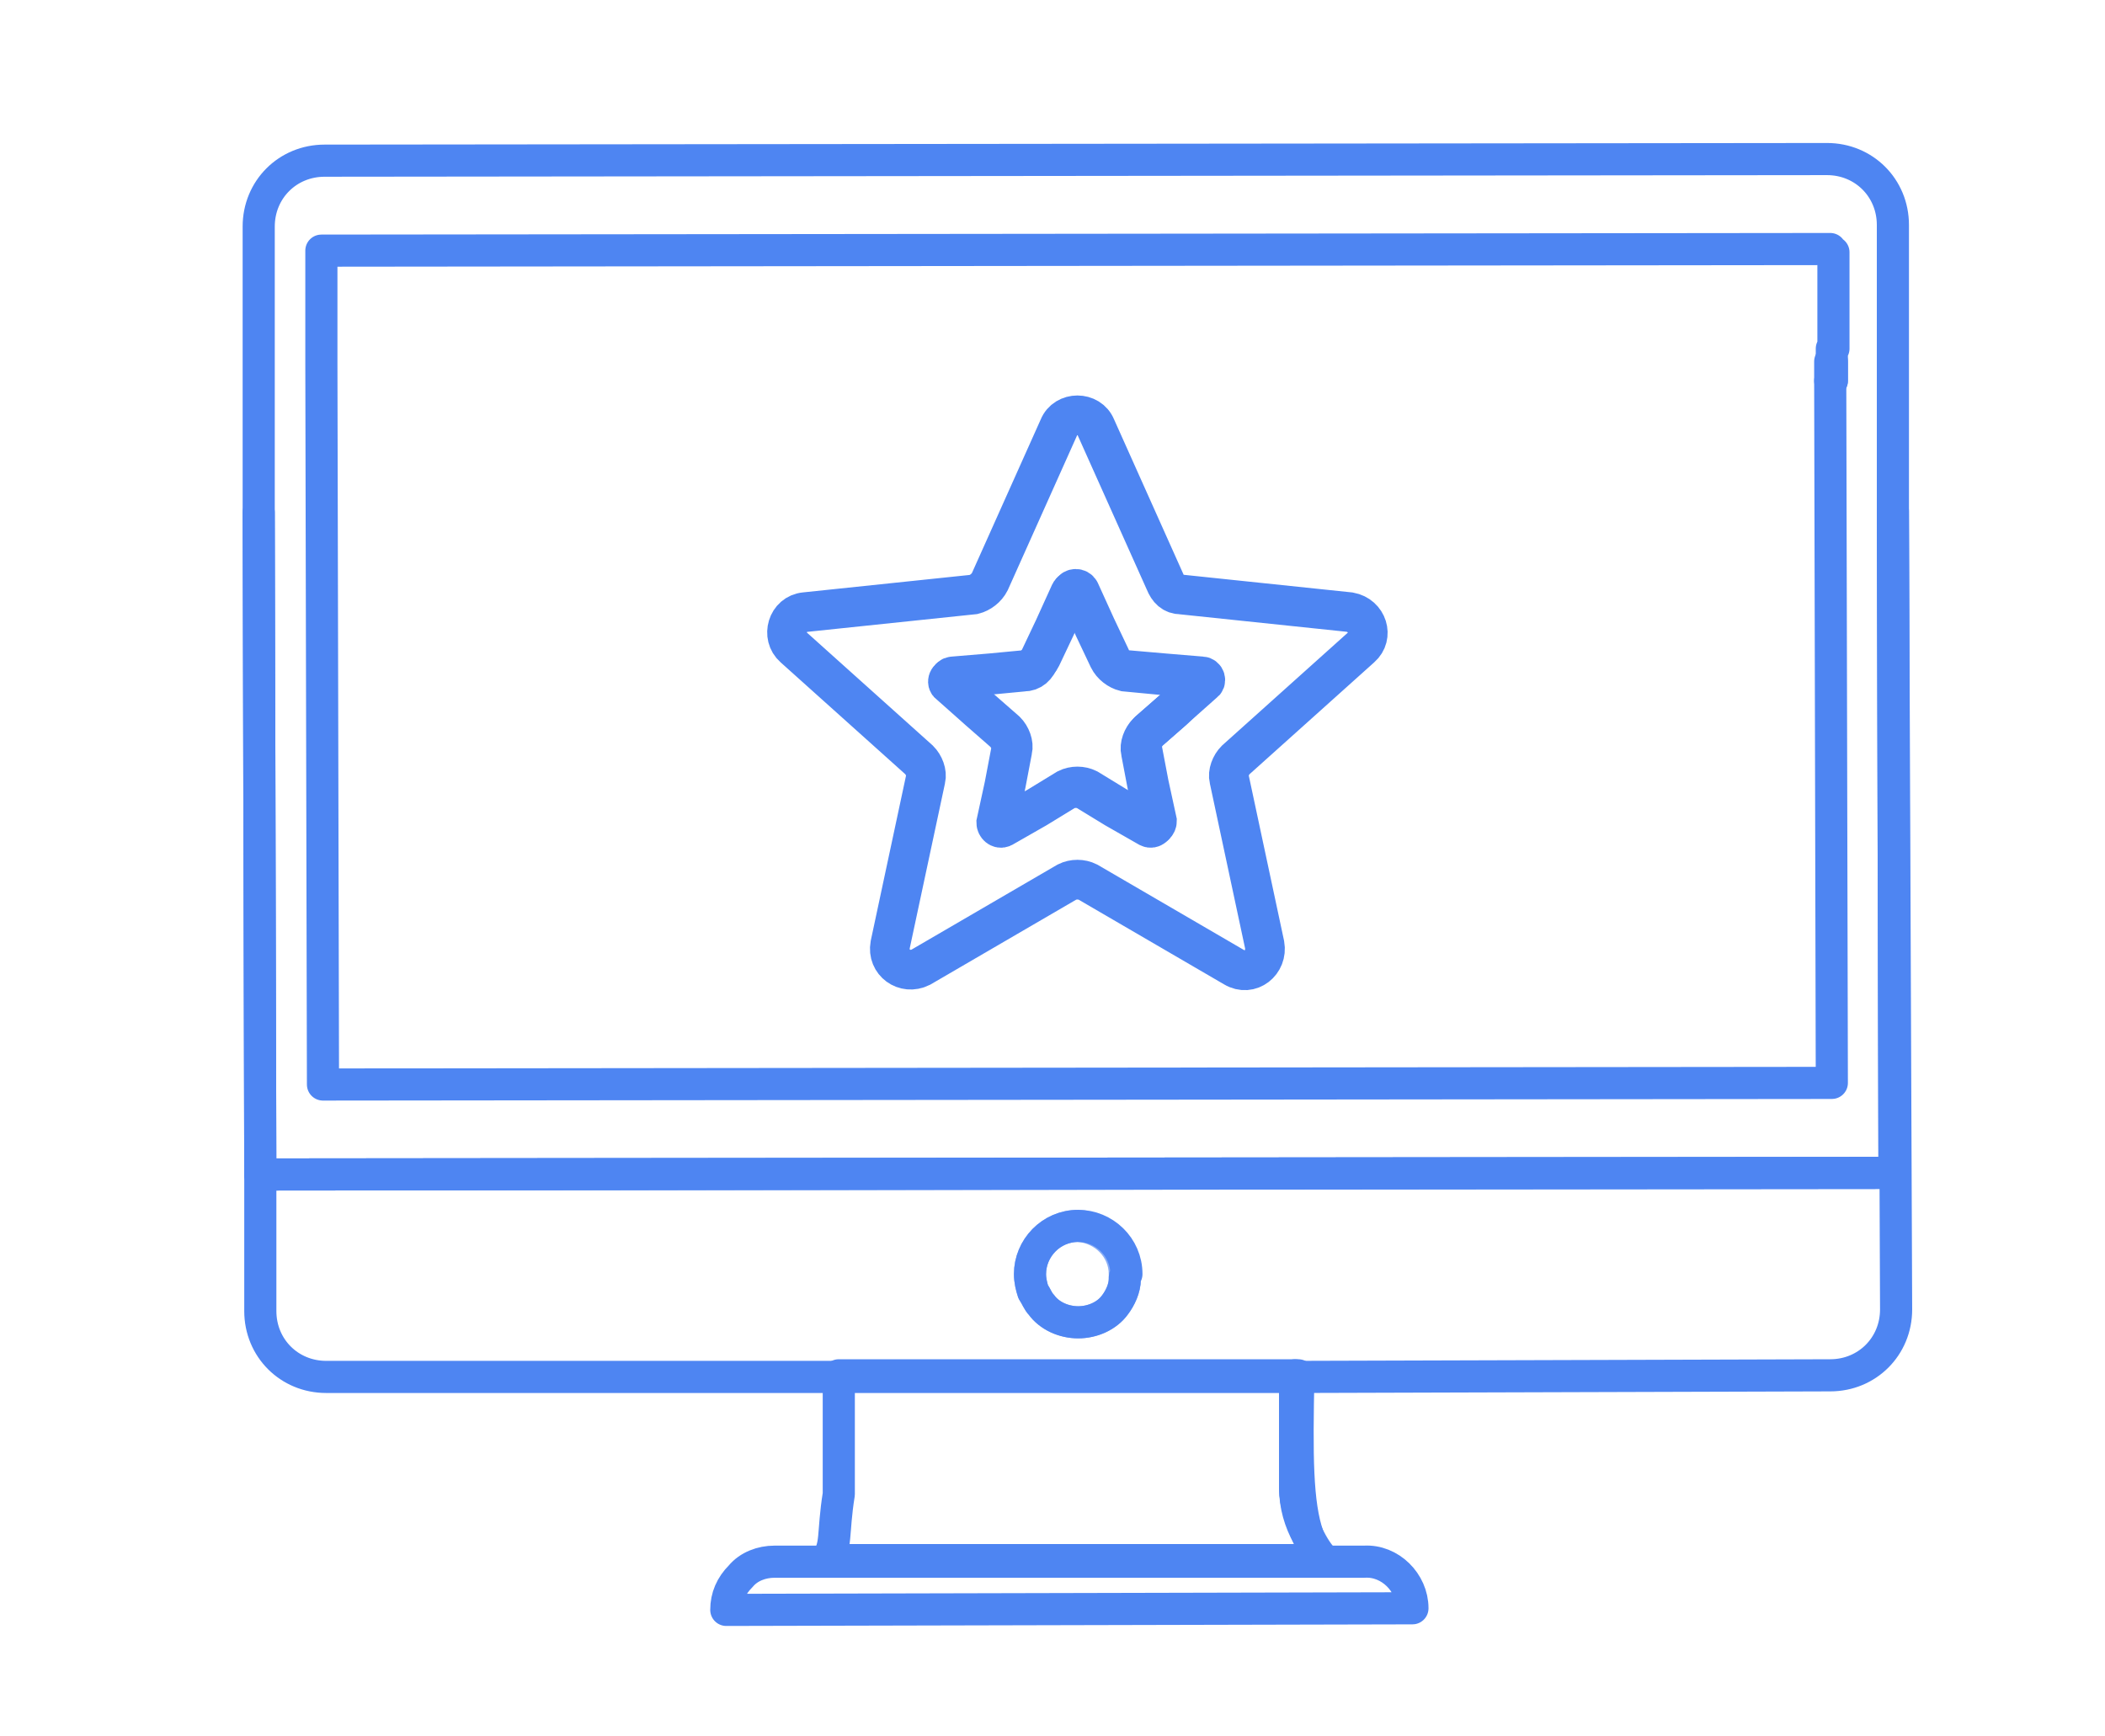
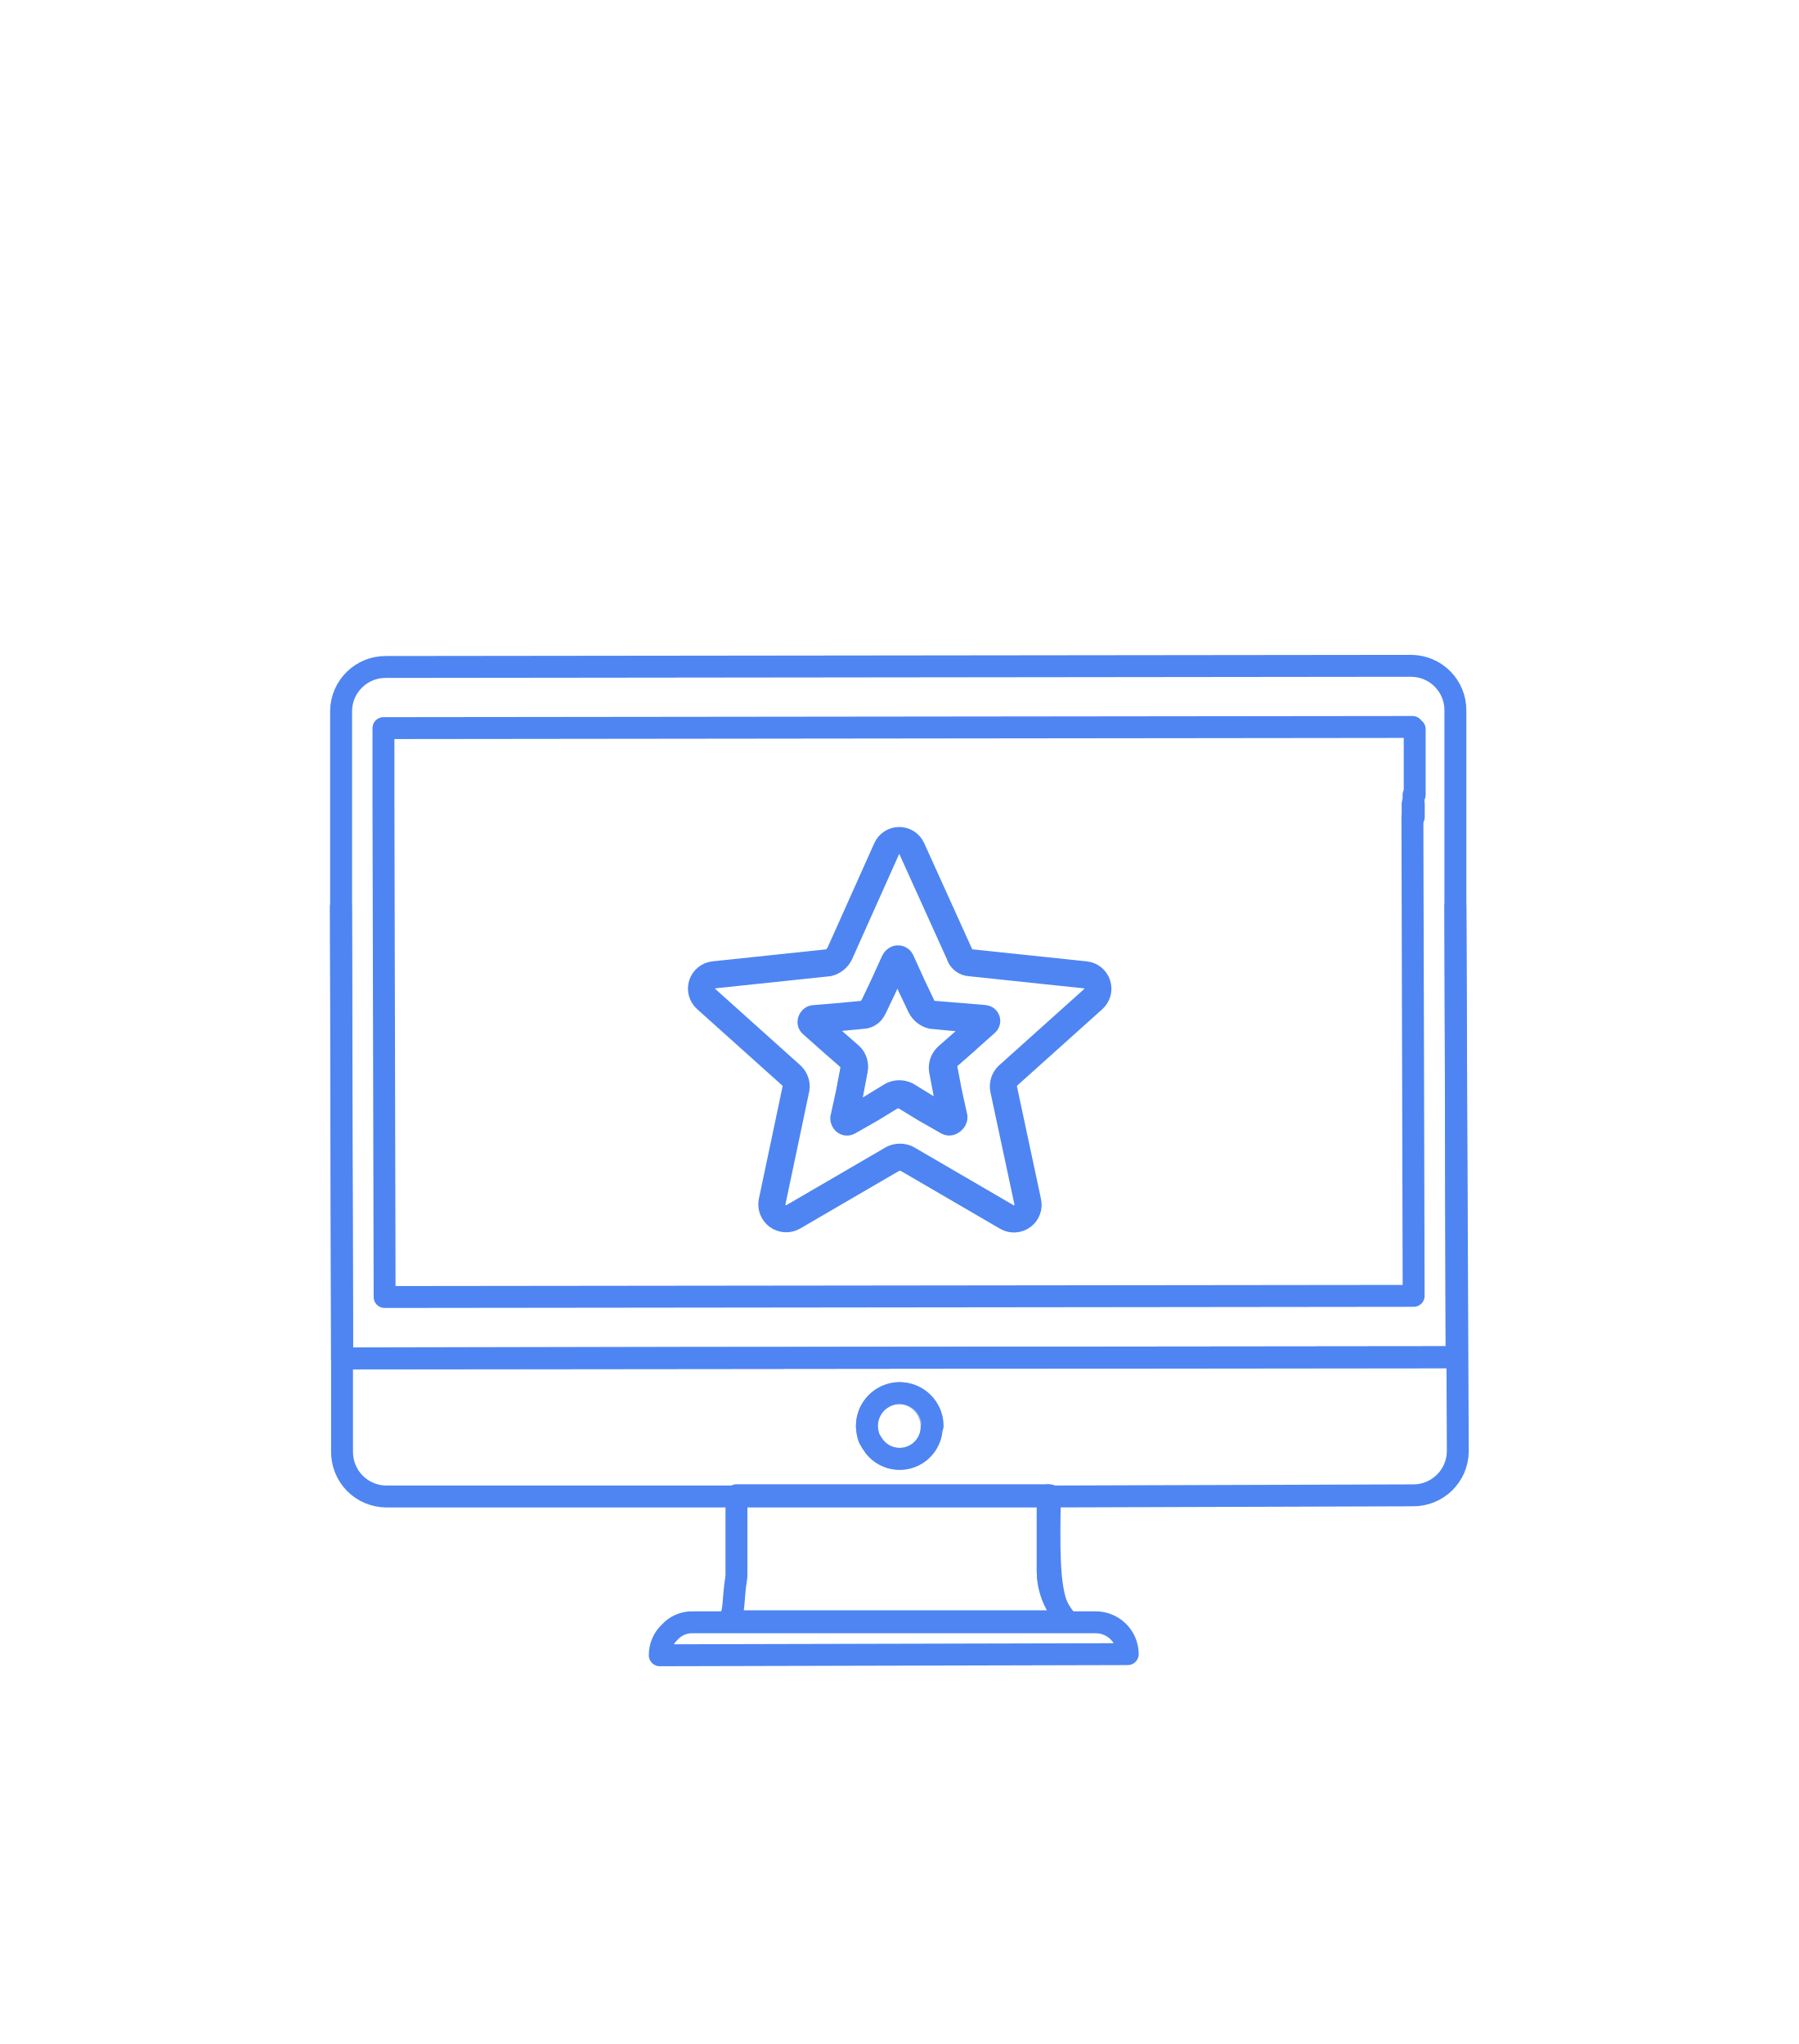
- <svg xmlns="http://www.w3.org/2000/svg" version="1.1" id="Layer_1" x="0px" y="0px" viewBox="0 0 131 108" style="enable-background:new 0 0 131 108;" xml:space="preserve">
-   <style type="text/css">
- 	.st0{fill:none;stroke:#4E85F2;stroke-width:2;stroke-linejoin:round;stroke-miterlimit:10;}
- 	
- 		.st1{opacity:0.15;fill:none;stroke:#4E85F2;stroke-width:2;stroke-linejoin:round;stroke-miterlimit:10;enable-background:new    ;}
- 	
- 		.st2{opacity:0.67;fill:none;stroke:#4E85F2;stroke-width:2;stroke-linejoin:round;stroke-miterlimit:10;enable-background:new    ;}
- 	.st3{fill:none;stroke:#4E85F2;stroke-width:2.471;stroke-miterlimit:10;}
- </style>
-   <g>
-     <path class="st0" d="M81.4,95.6c-0.5-0.9-0.8-1.9-0.8-3c0-2.2,0-4.6,0-7h0.2C80.7,90.6,80.7,93.6,81.4,95.6z" />
-     <path class="st0" d="M82.4,97.1h-2.2l0,0H51.4c0.7-0.8,0.4-1.6,0.8-4.1v-7.4h1.2l0,0h27.2c0,2.4,0,4.8,0,7c0,1,0.4,2.1,0.8,3   C81.7,96.2,82,96.7,82.4,97.1L82.4,97.1z" />
-     <path class="st1" d="M82.4,97.1c-0.4-0.4-0.7-0.9-1-1.5C81.7,96.1,82,96.7,82.4,97.1z" />
-     <rect x="113.9" y="22.5" class="st0" width="0.1" height="1.2" />
-     <path class="st0" d="M117.8,31.8l0.1,41.2L16.2,73.1v8.5c0,2.3,1.8,4.1,4.1,4.1h31.9h1.2l0,0h27.2h0.2l33.1-0.1   c2.3,0,4.1-1.8,4.1-4.1L117.8,31.8z M70,79.6c0,0.6-0.3,1.2-0.6,1.6c-0.5,0.7-1.4,1.1-2.3,1.1c-0.9,0-1.8-0.4-2.3-1.1   c-0.2-0.2-0.3-0.5-0.5-0.8c-0.1-0.3-0.2-0.7-0.2-1.1c0-1.6,1.3-3,3-3c1.6,0,3,1.3,3,3C70,79.4,70,79.5,70,79.6z" />
-     <path class="st0" d="M117.8,31.8v-9.3V14c0-2.3-1.8-4.1-4.1-4.1L20.2,10c-2.3,0-4.1,1.8-4.1,4.1v8.5v9.3l0.1,41.2L117.9,73   L117.8,31.8z M114,67.4l-93.9,0.1L20,22.6v-0.8l0,0v-6l0,0v-0.2l93.9-0.1v0.2h0.2v6H114v2h-0.1L114,67.4z" />
-     <polygon class="st0" points="16.2,73.1 16.2,73.1 16.1,31.9  " />
-     <path class="st2" d="M70,79.3c0,0.1,0,0.2,0,0.3c0,0.6-0.3,1.2-0.6,1.6c-0.5,0.7-1.4,1.1-2.3,1.1c-0.9,0-1.8-0.4-2.3-1.1   c-0.2-0.2-0.3-0.5-0.5-0.8c-0.1-0.3-0.2-0.7-0.2-1.1c0-1.6,1.3-3,3-3C68.7,76.4,70,77.7,70,79.3z" />
-     <path class="st0" d="M87.9,100.1l-42.7,0.1c0-0.8,0.3-1.5,0.9-2.1c0.5-0.6,1.3-0.9,2.1-0.9h3.2h28.8l0,0h2.2h2.5   C86.5,97.1,87.9,98.5,87.9,100.1z" />
-     <g>
-       <path class="st3" d="M70.1,41.7c-0.5,0-0.8-0.3-1-0.8L68.2,39l-1-2.2c-0.1-0.2-0.4-0.2-0.5,0l-1,2.2l-0.9,1.9    c-0.2,0.4-0.6,0.7-1,0.8l-2.1,0.2l-2.4,0.2c-0.2,0-0.3,0.3-0.1,0.4l1.8,1.6l1.6,1.4c0.3,0.3,0.5,0.8,0.4,1.2l-0.4,2.1l-0.5,2.3    c0,0.2,0.2,0.4,0.4,0.3l2.1-1.2l1.8-1.1c0.4-0.2,0.9-0.2,1.3,0l1.8,1.1l2.1,1.2c0.2,0.1,0.4-0.1,0.4-0.3l-0.5-2.3l-0.4-2.1    c-0.1-0.4,0.1-0.9,0.4-1.2l1.6-1.4l1.8-1.6c0.2-0.1,0.1-0.4-0.1-0.4l-2.4-0.2L70.1,41.7z" />
-       <path class="st3" d="M84,38.1L73.5,37c-0.5,0-0.8-0.3-1-0.8l-4.3-9.6c-0.4-1-1.9-1-2.3,0l-4.3,9.6c-0.2,0.4-0.6,0.7-1,0.8    l-10.5,1.1c-1.1,0.1-1.5,1.5-0.7,2.2l7.8,7c0.3,0.3,0.5,0.8,0.4,1.2l-2.2,10.3c-0.2,1.1,0.9,1.9,1.9,1.4l9.1-5.3    c0.4-0.2,0.9-0.2,1.3,0l9.1,5.3c1,0.6,2.1-0.3,1.9-1.4l-2.2-10.3c-0.1-0.4,0.1-0.9,0.4-1.2l7.8-7C85.5,39.6,85.1,38.3,84,38.1z     M73,44.2l-1.6,1.4c-0.3,0.3-0.5,0.8-0.4,1.2l0.4,2.1l0.5,2.3c0,0.2-0.2,0.4-0.4,0.3l-2.1-1.2l-1.8-1.1c-0.4-0.2-0.9-0.2-1.3,0    l-1.8,1.1l-2.1,1.2c-0.2,0.1-0.4-0.1-0.4-0.3l0.5-2.3l0.4-2.1c0.1-0.4-0.1-0.9-0.4-1.2l-1.6-1.4l-1.8-1.6    c-0.2-0.1-0.1-0.4,0.1-0.4l2.4-0.2l2.1-0.2c0.5,0,0.8-0.3,1-0.8l0.9-1.9l1-2.2c0.1-0.2,0.4-0.2,0.5,0l1,2.2L69,41    c0.2,0.4,0.6,0.7,1,0.8l2.1,0.2l2.4,0.2c0.2,0,0.3,0.3,0.1,0.4L73,44.2z" />
-     </g>
-   </g>
+ <svg xmlns="http://www.w3.org/2000/svg" id="Layer_1" data-name="Layer 1" width="172.36" height="195.92" viewBox="0 0 172.36 195.92">
+   <defs>
+     <style>.cls-1,.cls-2,.cls-3,.cls-4{fill:none;stroke:#4e85f2;}.cls-1,.cls-2,.cls-3{stroke-linejoin:round;stroke-width:2.1px;}.cls-2{opacity:0.15;}.cls-2,.cls-3{isolation:isolate;}.cls-3{opacity:0.67;}.cls-4{stroke-miterlimit:10;stroke-width:2.6px;}</style>
+   </defs>
+   <path class="cls-1" d="M101.25,153.83a6.42,6.42,0,0,1-.84-3.15v-7.35h.21C100.52,148.58,100.52,151.73,101.25,153.83Z" />
+   <path class="cls-1" d="M102.3,155.4H69.74c.74-.84.42-1.68.84-4.31v-7.77h29.83v7.35a8.27,8.27,0,0,0,.84,3.15A5.89,5.89,0,0,0,102.3,155.4Z" />
+   <path class="cls-2" d="M102.3,155.4a5.89,5.89,0,0,1-1.05-1.58A8.23,8.23,0,0,0,102.3,155.4Z" />
+   <rect class="cls-1" x="135.38" y="77.05" width="0.11" height="1.26" />
+   <path class="cls-1" d="M139.48,86.82l.11,43.27-106.81.11v8.93A4.26,4.26,0,0,0,37,143.44h63.64l34.76-.11a4.26,4.26,0,0,0,4.31-4.21s0-.07,0-.1ZM89.28,137a3.07,3.07,0,0,1-5.46,1.68,5.86,5.86,0,0,1-.53-.84,3.78,3.78,0,0,1-.21-1.16,3.15,3.15,0,0,1,6.3,0A.39.39,0,0,0,89.28,137Z" />
+   <path class="cls-1" d="M139.48,86.82V68.13a4.26,4.26,0,0,0-4.21-4.31h-.1L37,63.93a4.26,4.26,0,0,0-4.31,4.21s0,.07,0,.1V86.93l.11,43.27,106.81-.11Zm-4,37.39-98.62.11-.11-47.16v-.84h0V70h0v-.21l98.62-.11v.21h.21v6.3h-.11v2.1h-.11Z" />
+   <polygon class="cls-1" points="32.77 130.2 32.77 130.2 32.67 86.93 32.77 130.2" />
+   <path class="cls-3" d="M89.28,136.71V137a3.07,3.07,0,0,1-5.46,1.68,5.86,5.86,0,0,1-.53-.84,3.78,3.78,0,0,1-.21-1.16,3.16,3.16,0,0,1,3.15-3.15A3.21,3.21,0,0,1,89.28,136.71Z" />
+   <path class="cls-1" d="M108.08,158.55l-44.85.11a3,3,0,0,1,.95-2.21,2.86,2.86,0,0,1,2.21-.95h38.54a3.07,3.07,0,0,1,3.15,3Z" />
+   <path class="cls-4" d="M89.38,97.22a1.11,1.11,0,0,1-1.05-.84l-.95-2-1.05-2.31a.3.3,0,0,0-.53,0l-1.05,2.31-.95,2a1.67,1.67,0,0,1-1.05.84l-2.21.21L78,97.64a.23.23,0,0,0-.11.42l1.89,1.68,1.68,1.47a1.44,1.44,0,0,1,.42,1.26l-.42,2.21L81,107.09c0,.21.21.42.42.32l2.21-1.26L85.5,105a1.56,1.56,0,0,1,1.37,0l1.89,1.16L91,107.41c.21.11.42-.11.42-.32l-.53-2.42-.42-2.21a1.44,1.44,0,0,1,.42-1.26l1.68-1.47,1.89-1.68a.23.23,0,0,0-.11-.42l-2.52-.21Z" />
+   <path class="cls-4" d="M104,93.44,93,92.28a1.11,1.11,0,0,1-1.05-.84L87.39,81.36a1.32,1.32,0,0,0-2.42,0L80.46,91.44a1.67,1.67,0,0,1-1.05.84l-11,1.16a1.33,1.33,0,0,0-.74,2.31l8.19,7.35a1.44,1.44,0,0,1,.42,1.26L74,115.18a1.37,1.37,0,0,0,2,1.47l9.56-5.57a1.56,1.56,0,0,1,1.37,0l9.56,5.57a1.35,1.35,0,0,0,2-1.47l-2.31-10.82a1.44,1.44,0,0,1,.42-1.26l8.19-7.35a1.34,1.34,0,0,0-.76-2.31Zm-11.57,6.4-1.68,1.47a1.44,1.44,0,0,0-.42,1.26l.42,2.21.53,2.42c0,.21-.21.42-.42.32l-2.21-1.26-1.89-1.16a1.56,1.56,0,0,0-1.37,0l-1.89,1.16-2.21,1.26c-.21.11-.42-.11-.42-.32l.53-2.42.42-2.21a1.44,1.44,0,0,0-.42-1.26l-1.68-1.47-1.89-1.68a.23.23,0,0,1,.11-.42l2.52-.21,2.21-.21a1.11,1.11,0,0,0,1.05-.84l.95-2,1.05-2.31a.3.3,0,0,1,.53,0l1.05,2.31.95,2a1.67,1.67,0,0,0,1.05.84l2.21.21,2.52.21a.23.23,0,0,1,.11.42Z" />
</svg>
